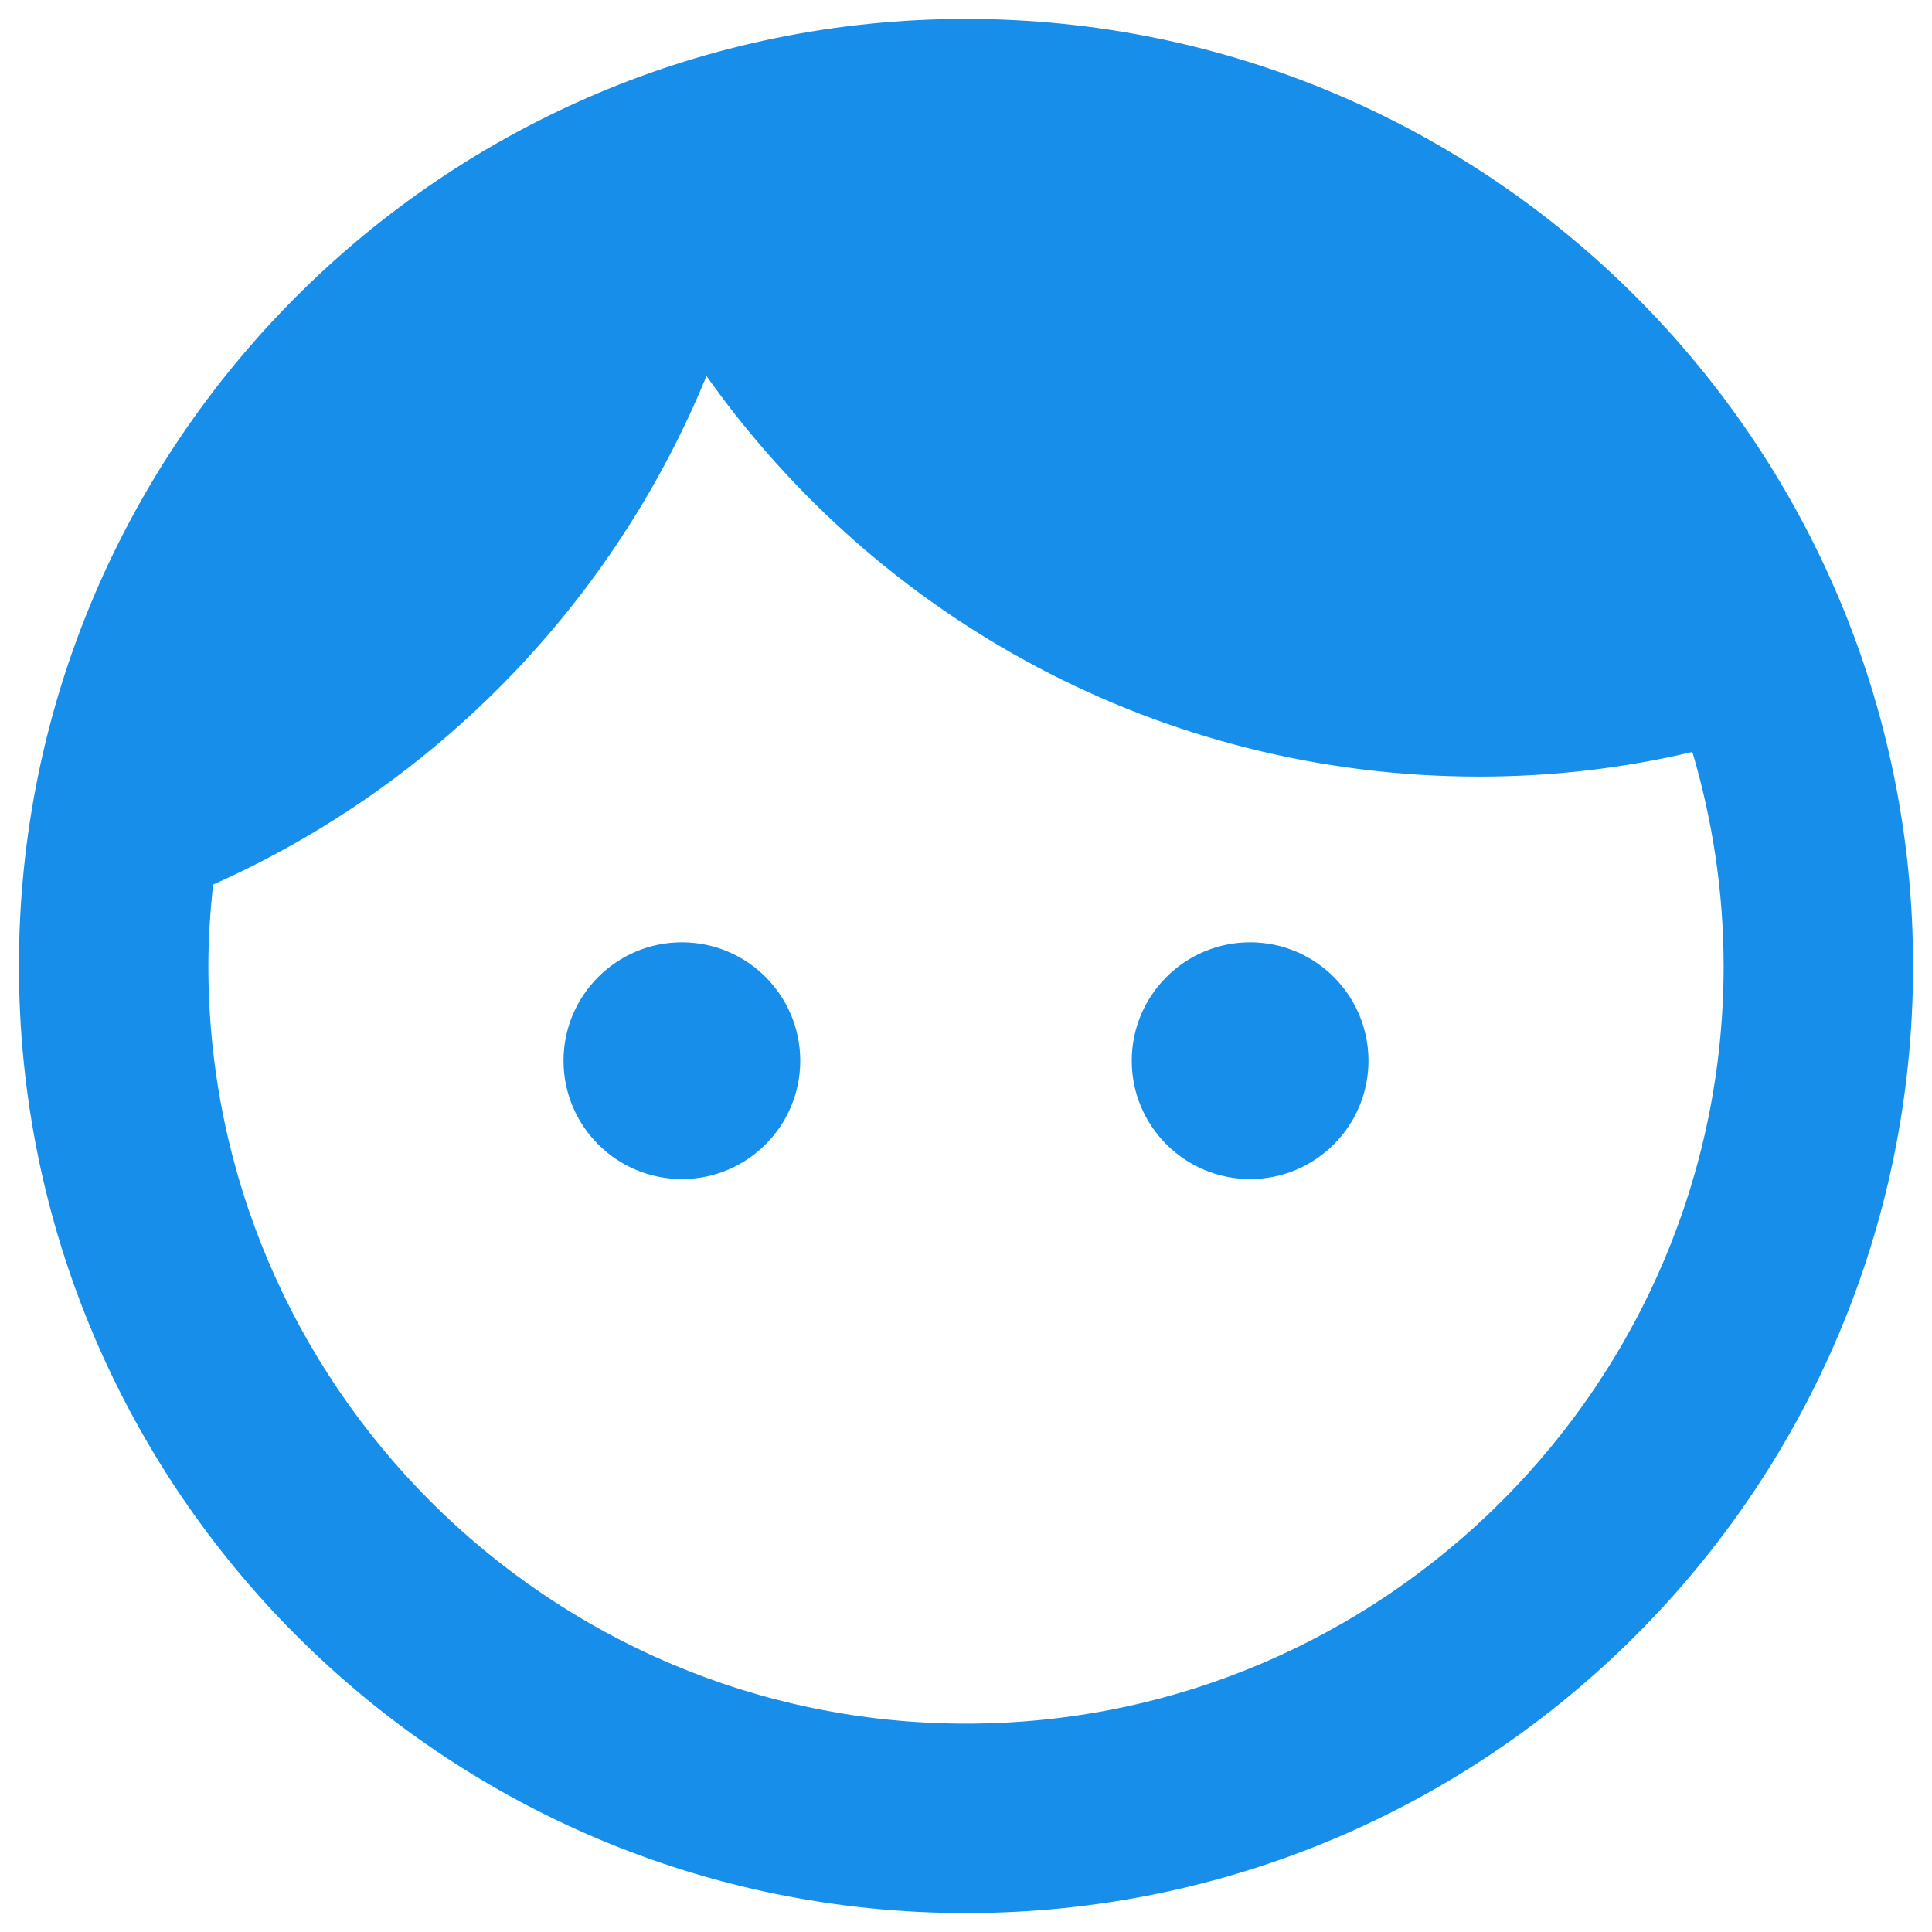
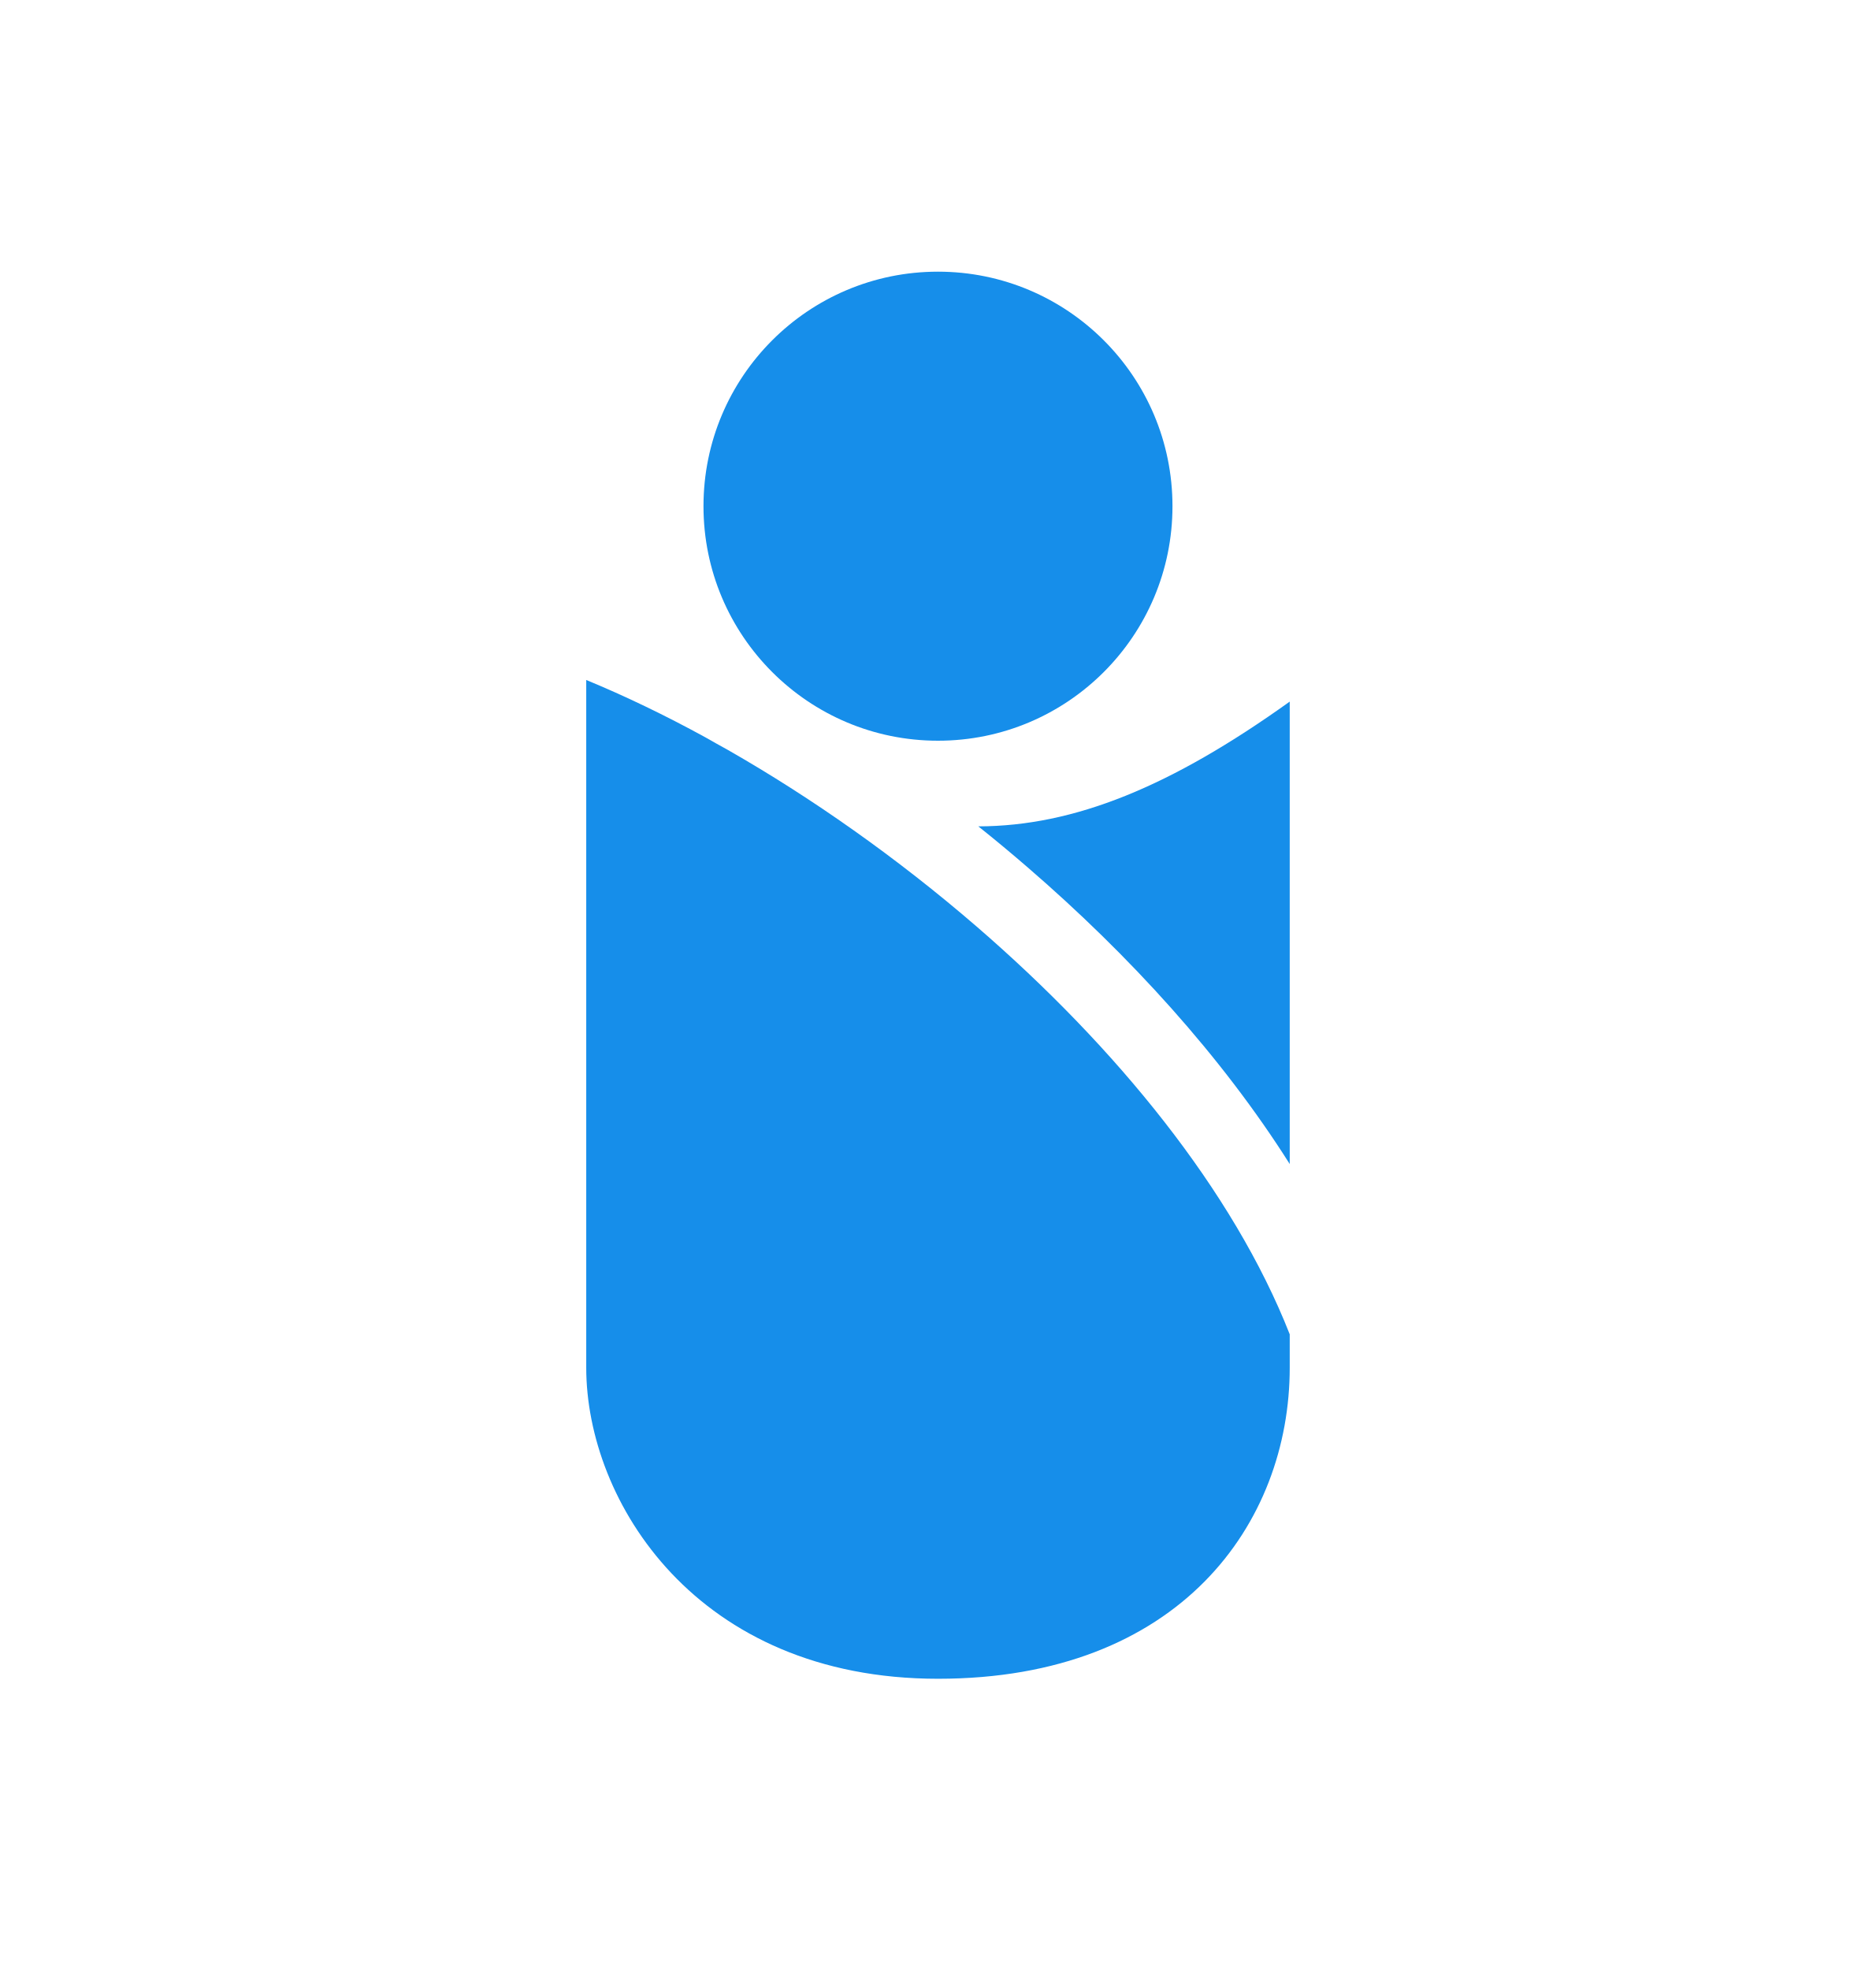
- <svg xmlns="http://www.w3.org/2000/svg" width="34" height="34" viewBox="0 0 34 34" fill="none">
-   <path d="M12 16.583C10.85 16.583 9.917 17.517 9.917 18.667C9.917 19.817 10.85 20.75 12 20.75C13.15 20.75 14.083 19.817 14.083 18.667C14.083 17.517 13.15 16.583 12 16.583ZM22 16.583C20.85 16.583 19.917 17.517 19.917 18.667C19.917 19.817 20.85 20.75 22 20.75C23.15 20.75 24.083 19.817 24.083 18.667C24.083 17.517 23.15 16.583 22 16.583ZM17 0.333C7.8 0.333 0.333 7.8 0.333 17C0.333 26.2 7.8 33.667 17 33.667C26.2 33.667 33.667 26.2 33.667 17C33.667 7.8 26.2 0.333 17 0.333ZM17 30.333C9.65 30.333 3.667 24.35 3.667 17C3.667 16.517 3.7 16.033 3.75 15.567C7.683 13.817 10.8 10.6 12.433 6.617C15.45 10.883 20.417 13.667 26.033 13.667C27.333 13.667 28.583 13.517 29.783 13.233C30.133 14.417 30.333 15.683 30.333 17C30.333 24.35 24.35 30.333 17 30.333Z" fill="#168EEA" />
+ <svg xmlns="http://www.w3.org/2000/svg" width="40" height="42" viewBox="0 0 40 42" fill="none">
+   <path d="M20 15.792C22.762 15.792 25 13.553 25 10.792C25 8.03 22.762 5.792 20 5.792C17.238 5.792 15 8.03 15 10.792C15 13.553 17.238 15.792 20 15.792Z" fill="#168EEA" />
+   <path fill-rule="evenodd" clip-rule="evenodd" d="M12.5 14.497V29.159C12.5 32.002 14.844 35.791 20 35.791C25.156 35.791 27.5 32.475 27.5 29.159V28.447C26.297 25.388 23.804 22.328 20.822 19.752C19.132 18.293 17.308 17.009 15.512 15.984C15.356 15.899 15.199 15.81 15.039 15.719C14.177 15.247 13.324 14.837 12.5 14.497ZM20.86 17.618C21.216 17.901 21.566 18.193 21.911 18.491C24.078 20.361 26.051 22.523 27.5 24.817V14.958C24.965 16.773 22.908 17.613 20.86 17.618Z" fill="#168EEA" />
</svg>
